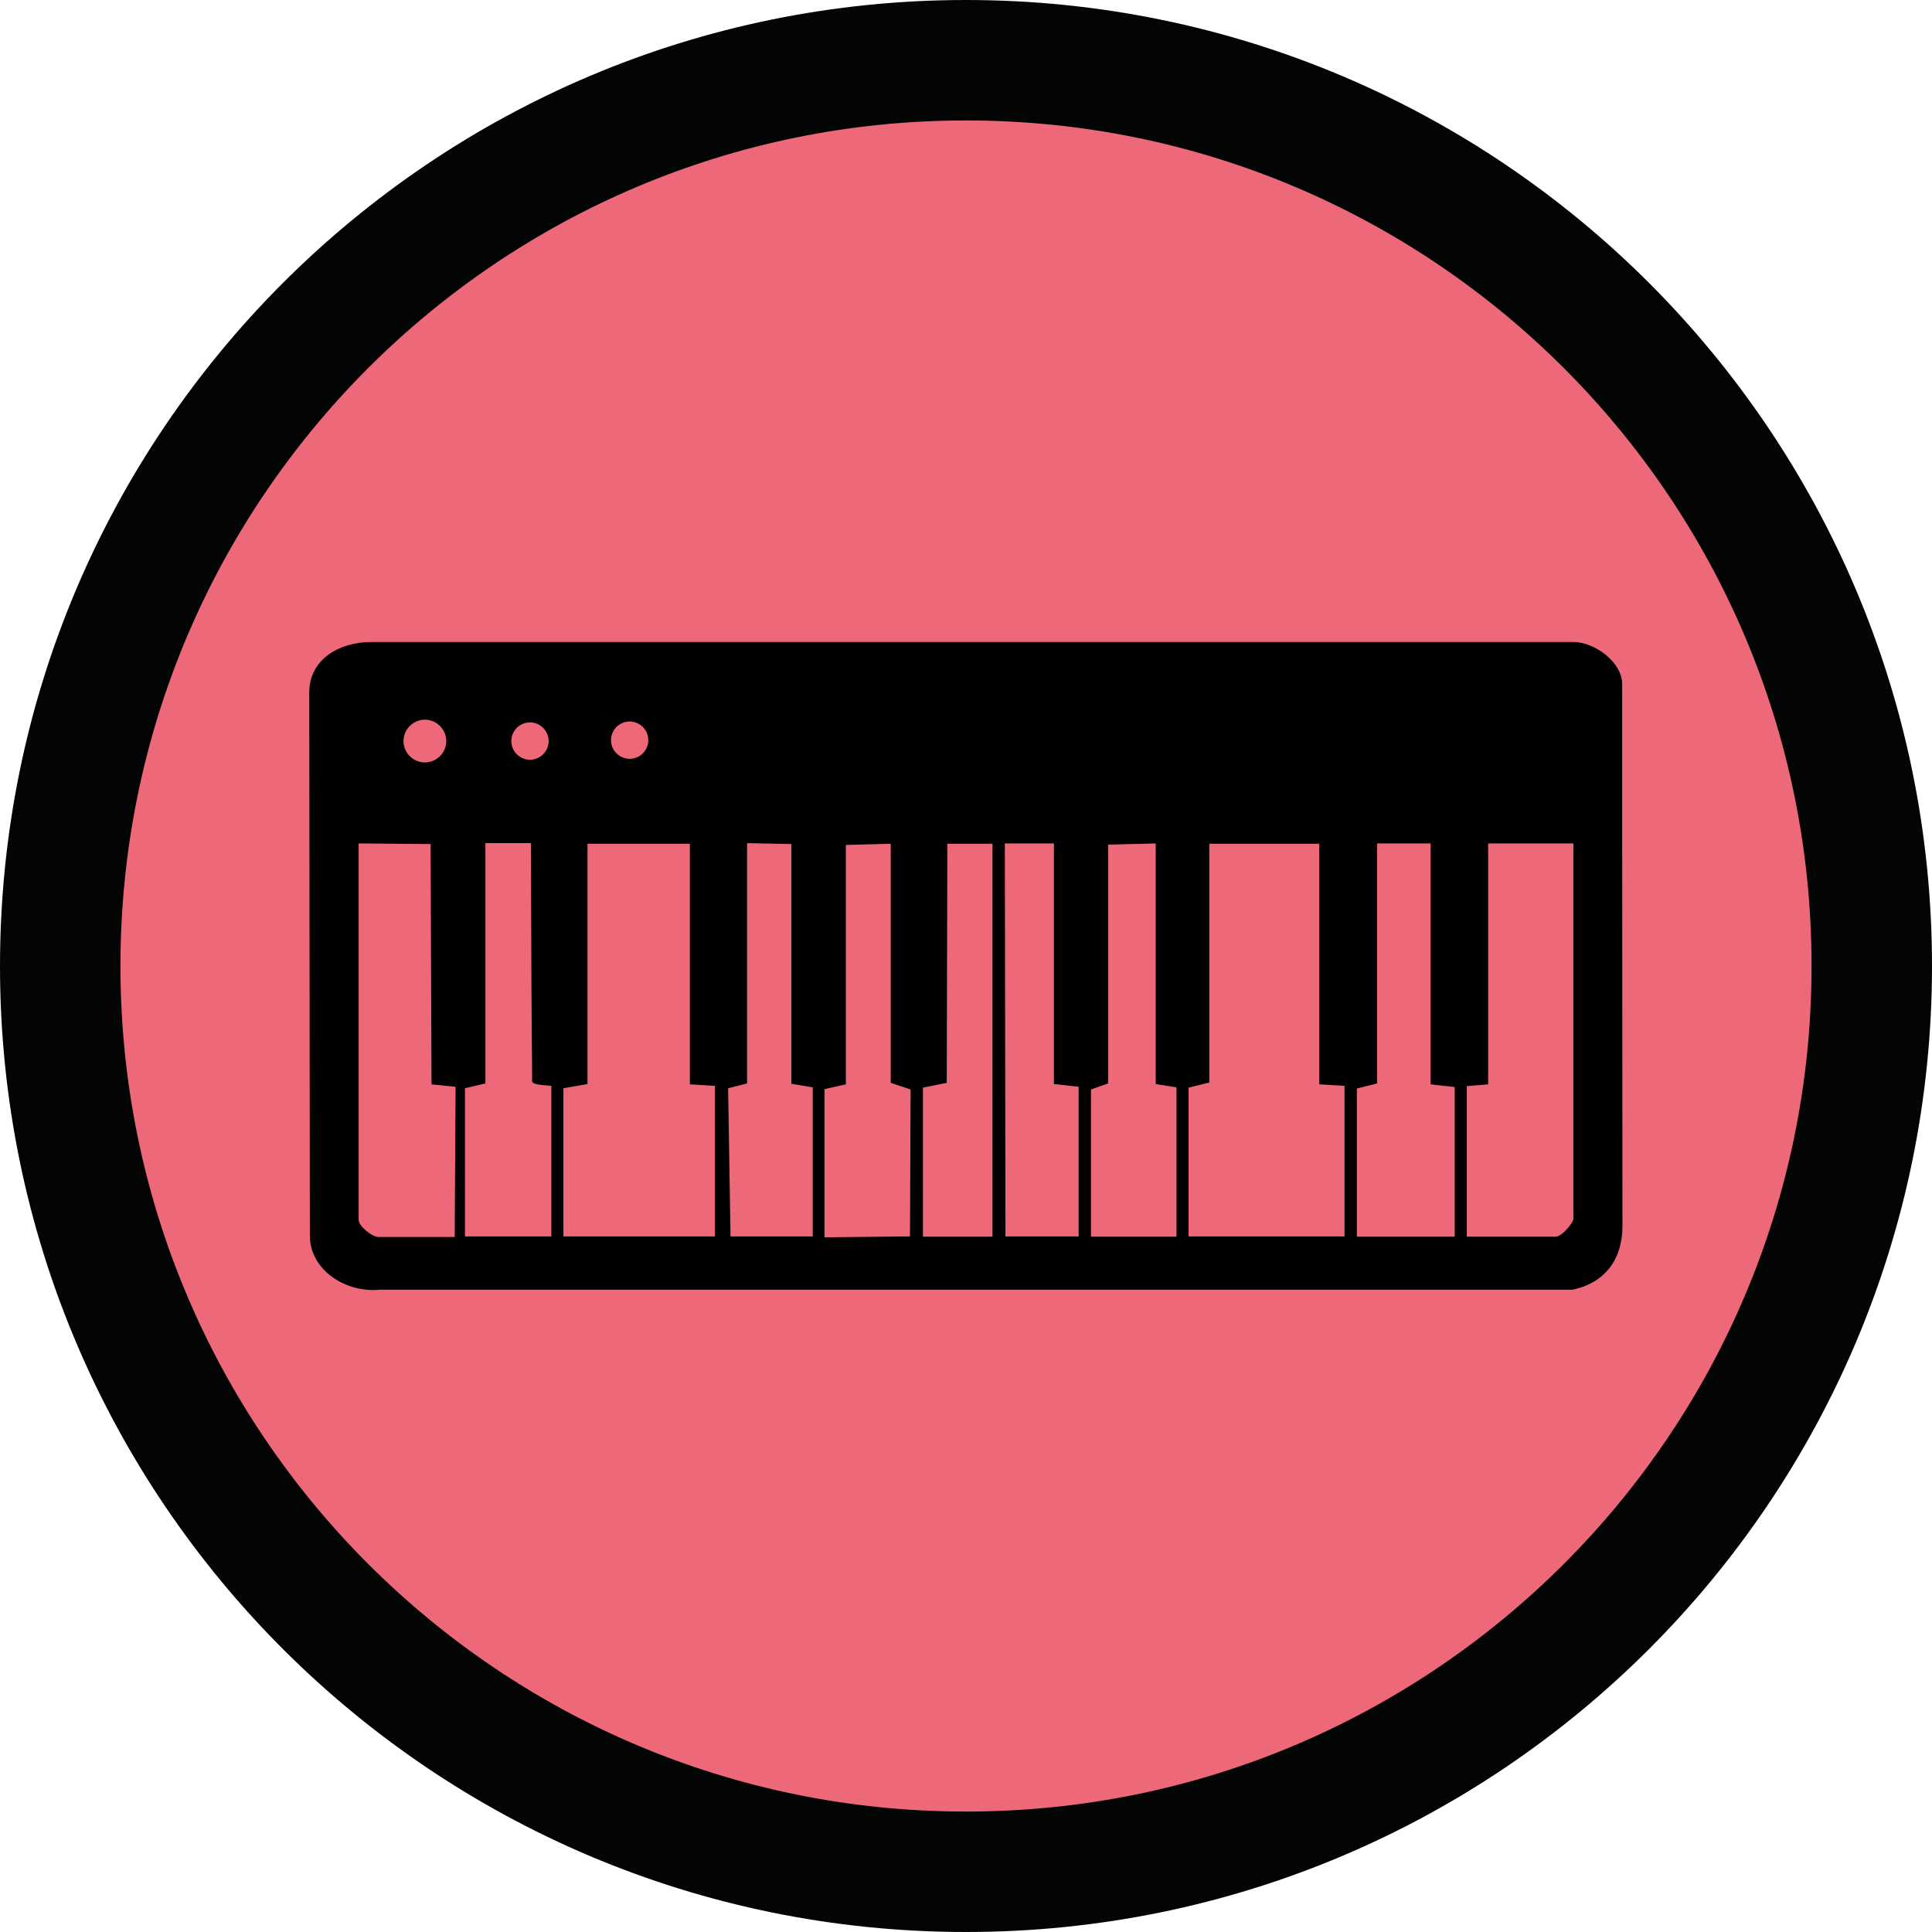
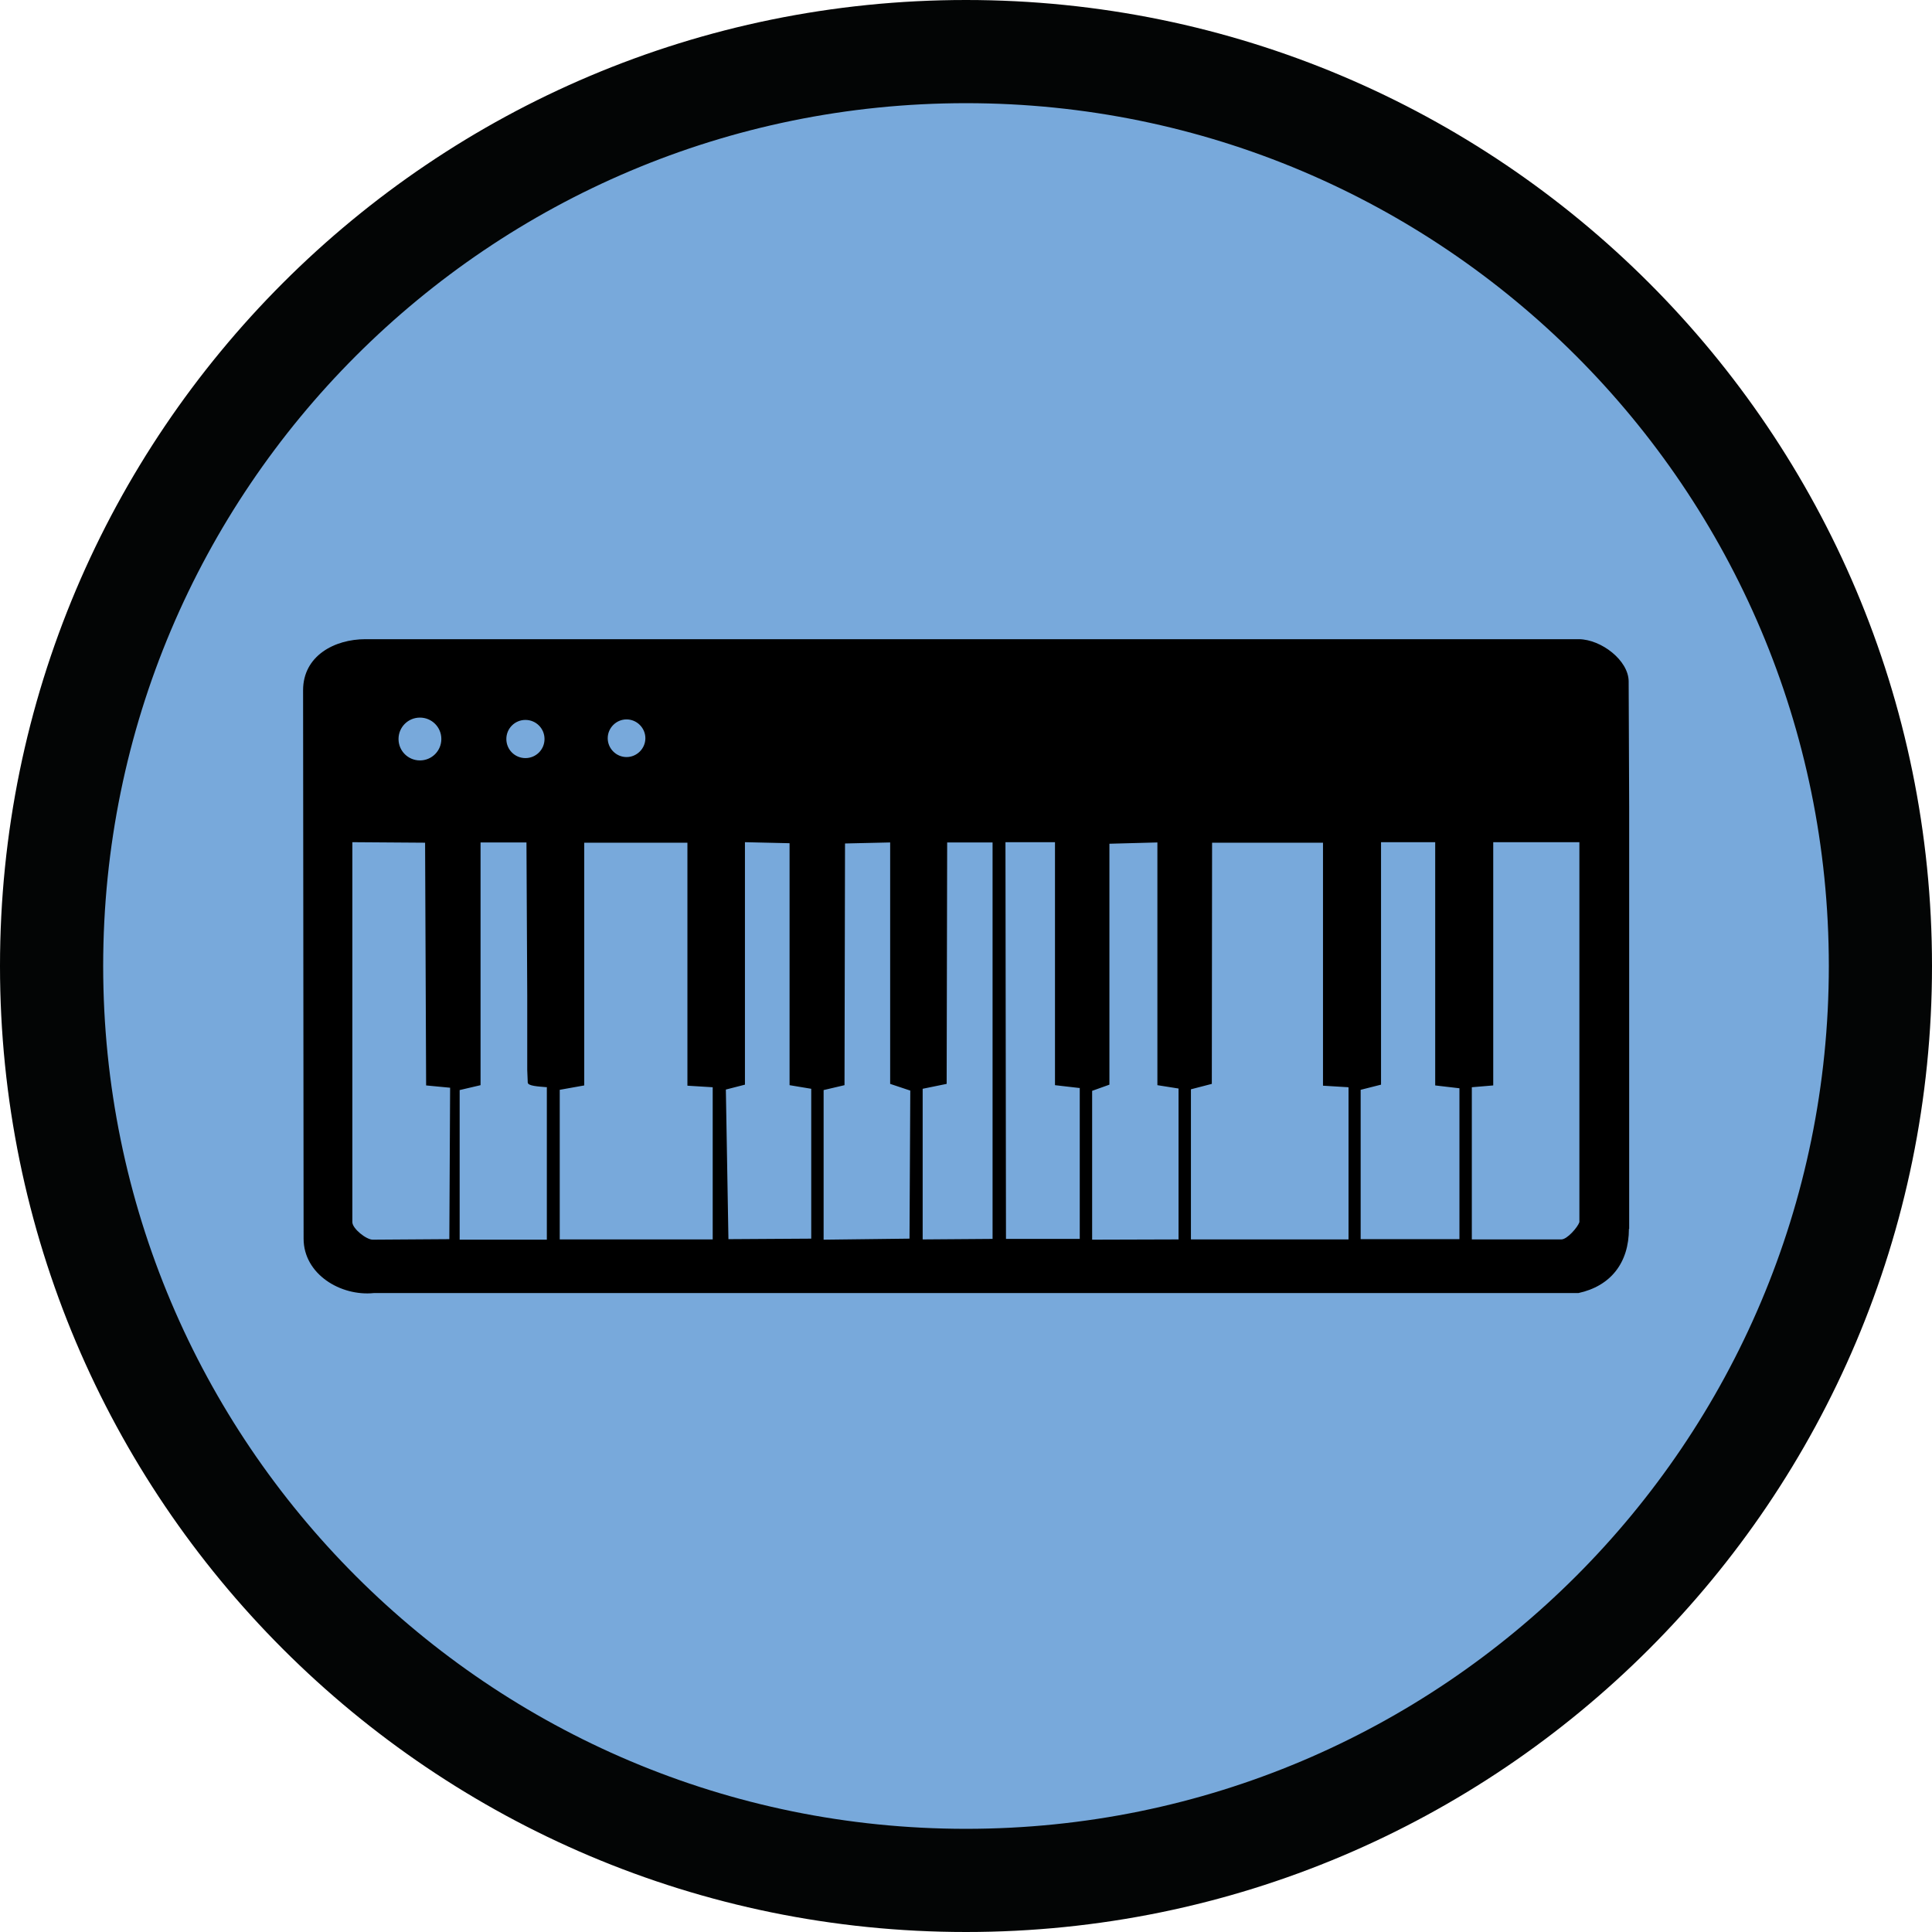
- <svg xmlns="http://www.w3.org/2000/svg" id="Capa_2" data-name="Capa 2" viewBox="0 0 64.16 64.16">
+ <svg xmlns="http://www.w3.org/2000/svg" id="Capa_2" data-name="Capa 2" viewBox="0 0 74.9 74.9">
  <defs>
    <style>
      .cls-1 {
-         fill: #ed697a;
+         fill: #78a9db;
        stroke: #030505;
        stroke-miterlimit: 10;
        stroke-width: 4px;
      }
    </style>
  </defs>
  <g id="Capa_1-2" data-name="Capa 1">
    <g>
-       <circle class="cls-1" cx="32.08" cy="32.08" r="30.08" />
-       <path d="M53.88,40.72c0,1.12-.6,1.89-1.66,2.11H12.6c-1.08.11-2.3-.62-2.31-1.79l-.02-18.04c0-1.13,1.03-1.68,2.06-1.68h39.91c.74,0,1.63.69,1.63,1.39v4.1s.01,13.91.01,13.91ZM14.82,24.61c0-.39-.32-.71-.71-.71s-.71.32-.71.71.32.71.71.71.71-.32.71-.71ZM18.22,24.61c0-.34-.28-.62-.62-.62s-.62.28-.62.62.28.62.62.62.62-.28.62-.62ZM21.53,24.58c0-.34-.28-.62-.62-.62s-.62.28-.62.62.28.62.62.62.62-.28.62-.62ZM15.12,36.09l-.79-.08-.03-7.98-2.39-.02v12.5c0,.21.46.58.67.57h2.52s.03-4.99.03-4.99ZM18.3,36.06c-.31-.03-.63-.04-.63-.16v-.42s-.02-2.44-.02-2.44l-.02-5.04h-1.51s0,7.98,0,7.98l-.68.16v4.92s2.87,0,2.87,0v-5ZM23.73,36.06l-.82-.05v-7.99s-1.53,0-1.53,0h-1.87s0,7.98,0,7.98l-.8.14v4.92s5.03,0,5.03,0v-5.01ZM26.99,41.06v-4.95s-.71-.12-.71-.12v-7.96s-1.47-.03-1.47-.03v7.98s-.63.16-.63.16l.08,4.92h2.73ZM30.22,41.05l.02-4.87-.66-.22v-7.94s-1.49.04-1.49.04v7.95s-.71.16-.71.16v4.92s2.83-.03,2.83-.03ZM30.65,41.07h2.31s0-13.05,0-13.05h-1.5s-.02,7.94-.02,7.94l-.79.16v4.96ZM35.81,36.09l-.81-.09v-7.99s-1.63,0-1.63,0l.02,13.05h2.43s0-4.97,0-4.97ZM39.07,41.06v-4.95s-.69-.11-.69-.11v-7.99s-1.58.04-1.58.04v7.93s-.57.2-.57.2v4.89s2.85,0,2.85,0ZM44.65,36.06l-.84-.05v-7.99s-1.7,0-1.7,0h-1.95s0,7.93,0,7.93l-.69.17v4.94s5.18,0,5.18,0v-5ZM48.31,41.06v-4.96s-.8-.09-.8-.09v-8s-1.78,0-1.78,0v7.97s-.67.17-.67.17v4.92s3.25,0,3.25,0ZM51.66,41.07c.2,0,.54-.41.59-.57v-12.49s-2.83,0-2.83,0v8s-.71.06-.71.06v5s2.95,0,2.95,0Z" />
+       <circle class="cls-1" cx="37.45" cy="37.45" r="35.45" />
+       <path d="M63.15,47.64c0,1.32-.71,2.22-1.96,2.49H14.49c-1.28.13-2.72-.73-2.72-2.11l-.02-21.26c0-1.33,1.21-1.98,2.42-1.98h47.04c.87.01,1.92.82,1.93,1.63l.02,4.84v16.4ZM17.11,28.65c0-.46-.37-.83-.83-.83s-.83.37-.83.83.37.83.83.83.83-.37.83-.83ZM21.11,28.65c0-.41-.33-.74-.74-.74s-.74.33-.74.74.33.74.74.74.74-.33.74-.74ZM25.02,28.62c0-.4-.33-.73-.73-.73s-.73.33-.73.73.33.73.73.73.73-.33.73-.73ZM17.46,42.17l-.94-.09-.04-9.41-2.82-.02v14.73c0,.25.54.68.79.68l2.97-.02.03-5.87ZM21.21,42.15c-.36-.03-.74-.05-.75-.18l-.02-.49v-2.88s-.03-5.94-.03-5.94h-1.78s0,9.41,0,9.41l-.81.19v5.8s3.38,0,3.38,0v-5.9ZM27.62,42.15l-.97-.06v-9.42s-1.8,0-1.8,0h-2.2s0,9.41,0,9.41l-.95.17v5.8s5.93,0,5.93,0v-5.9ZM31.45,48.04v-5.83s-.84-.14-.84-.14v-9.38s-1.73-.04-1.73-.04v9.4s-.74.19-.74.19l.1,5.8,3.22-.02ZM35.26,48.02l.03-5.74-.78-.26v-9.36s-1.75.04-1.75.04l-.02,9.37-.81.19v5.8s3.33-.04,3.33-.04ZM35.76,48.05l2.72-.02v-15.37s-1.76,0-1.76,0l-.02,9.36-.93.19v5.84ZM41.85,42.18l-.95-.11v-9.42s-1.92,0-1.92,0l.02,15.38h2.86s0-5.86,0-5.86ZM45.69,48.04v-5.84s-.82-.13-.82-.13v-9.41s-1.86.05-1.86.05v9.34s-.67.24-.67.24v5.77s3.36-.01,3.36-.01ZM52.27,42.15l-.98-.06v-9.42s-2,0-2,0h-2.3s-.01,9.35-.01,9.35l-.81.21v5.82s6.11,0,6.11,0v-5.89ZM56.58,48.04v-5.85s-.94-.11-.94-.11v-9.43s-2.1,0-2.1,0v9.4s-.79.2-.79.2v5.79s3.83,0,3.83,0ZM60.53,48.05c.23,0,.64-.48.7-.67v-14.73s-3.34,0-3.34,0v9.43s-.83.07-.83.07v5.9s3.48,0,3.48,0Z" />
    </g>
  </g>
</svg>
